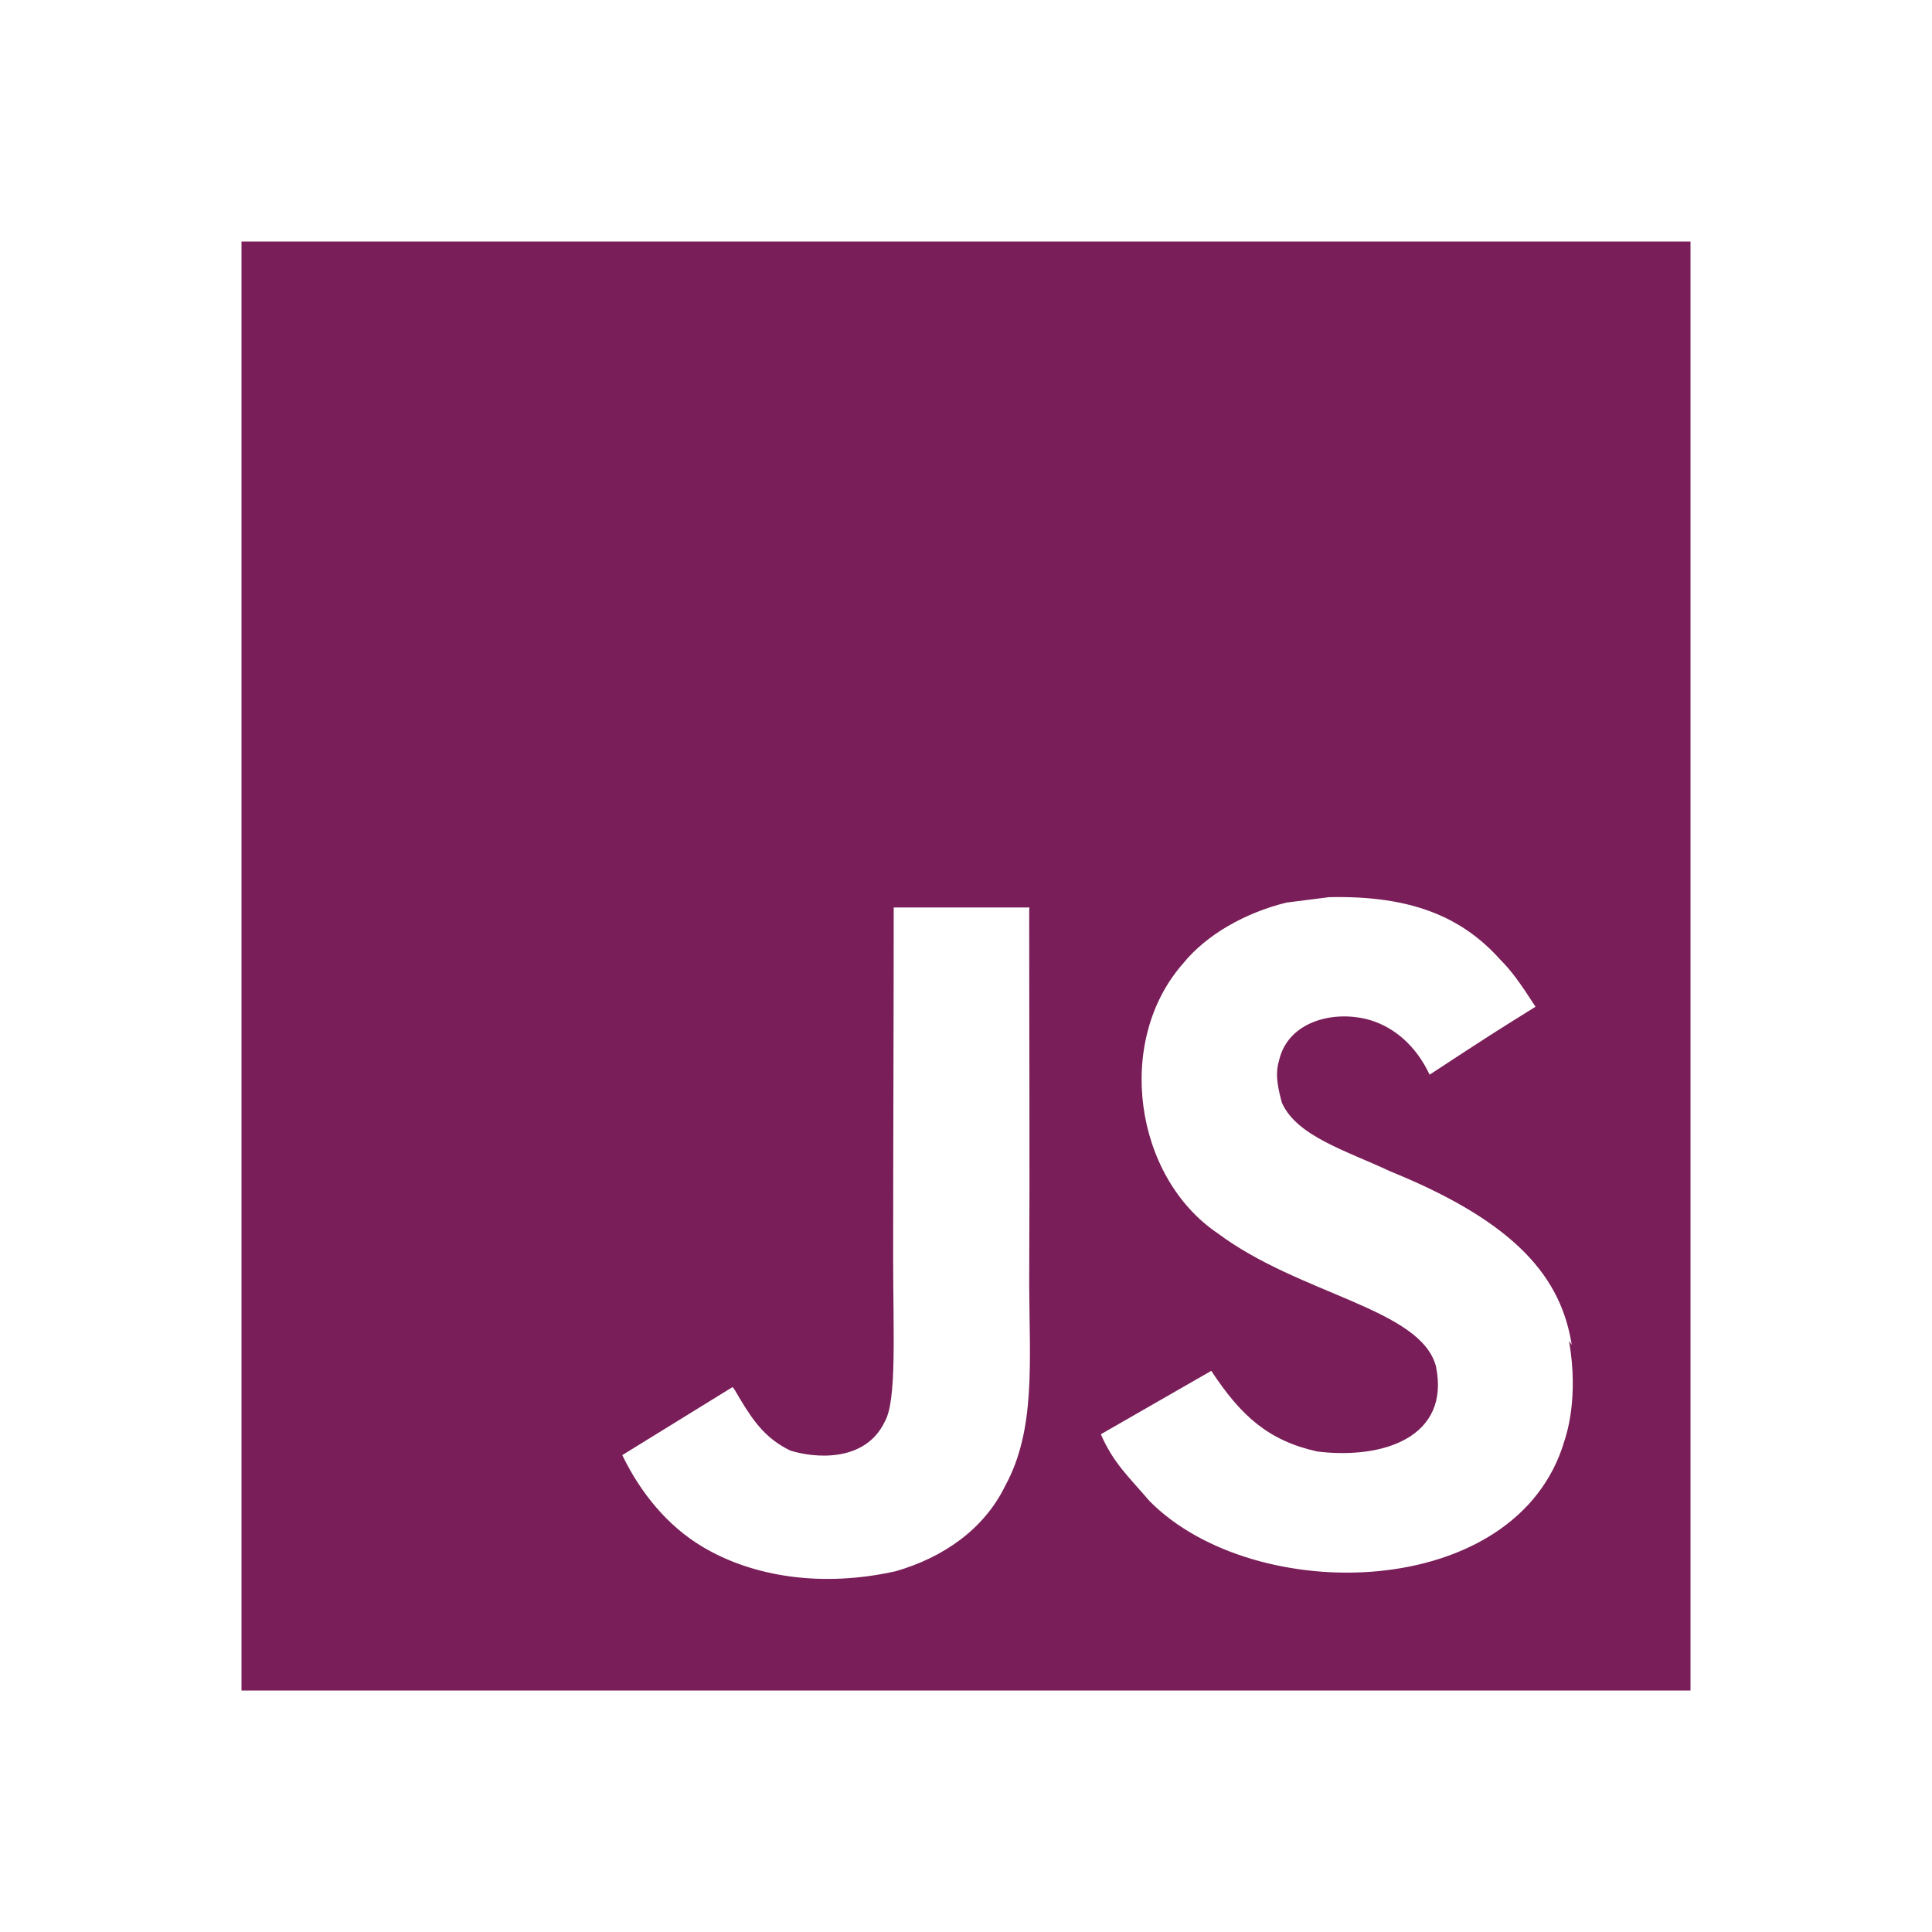
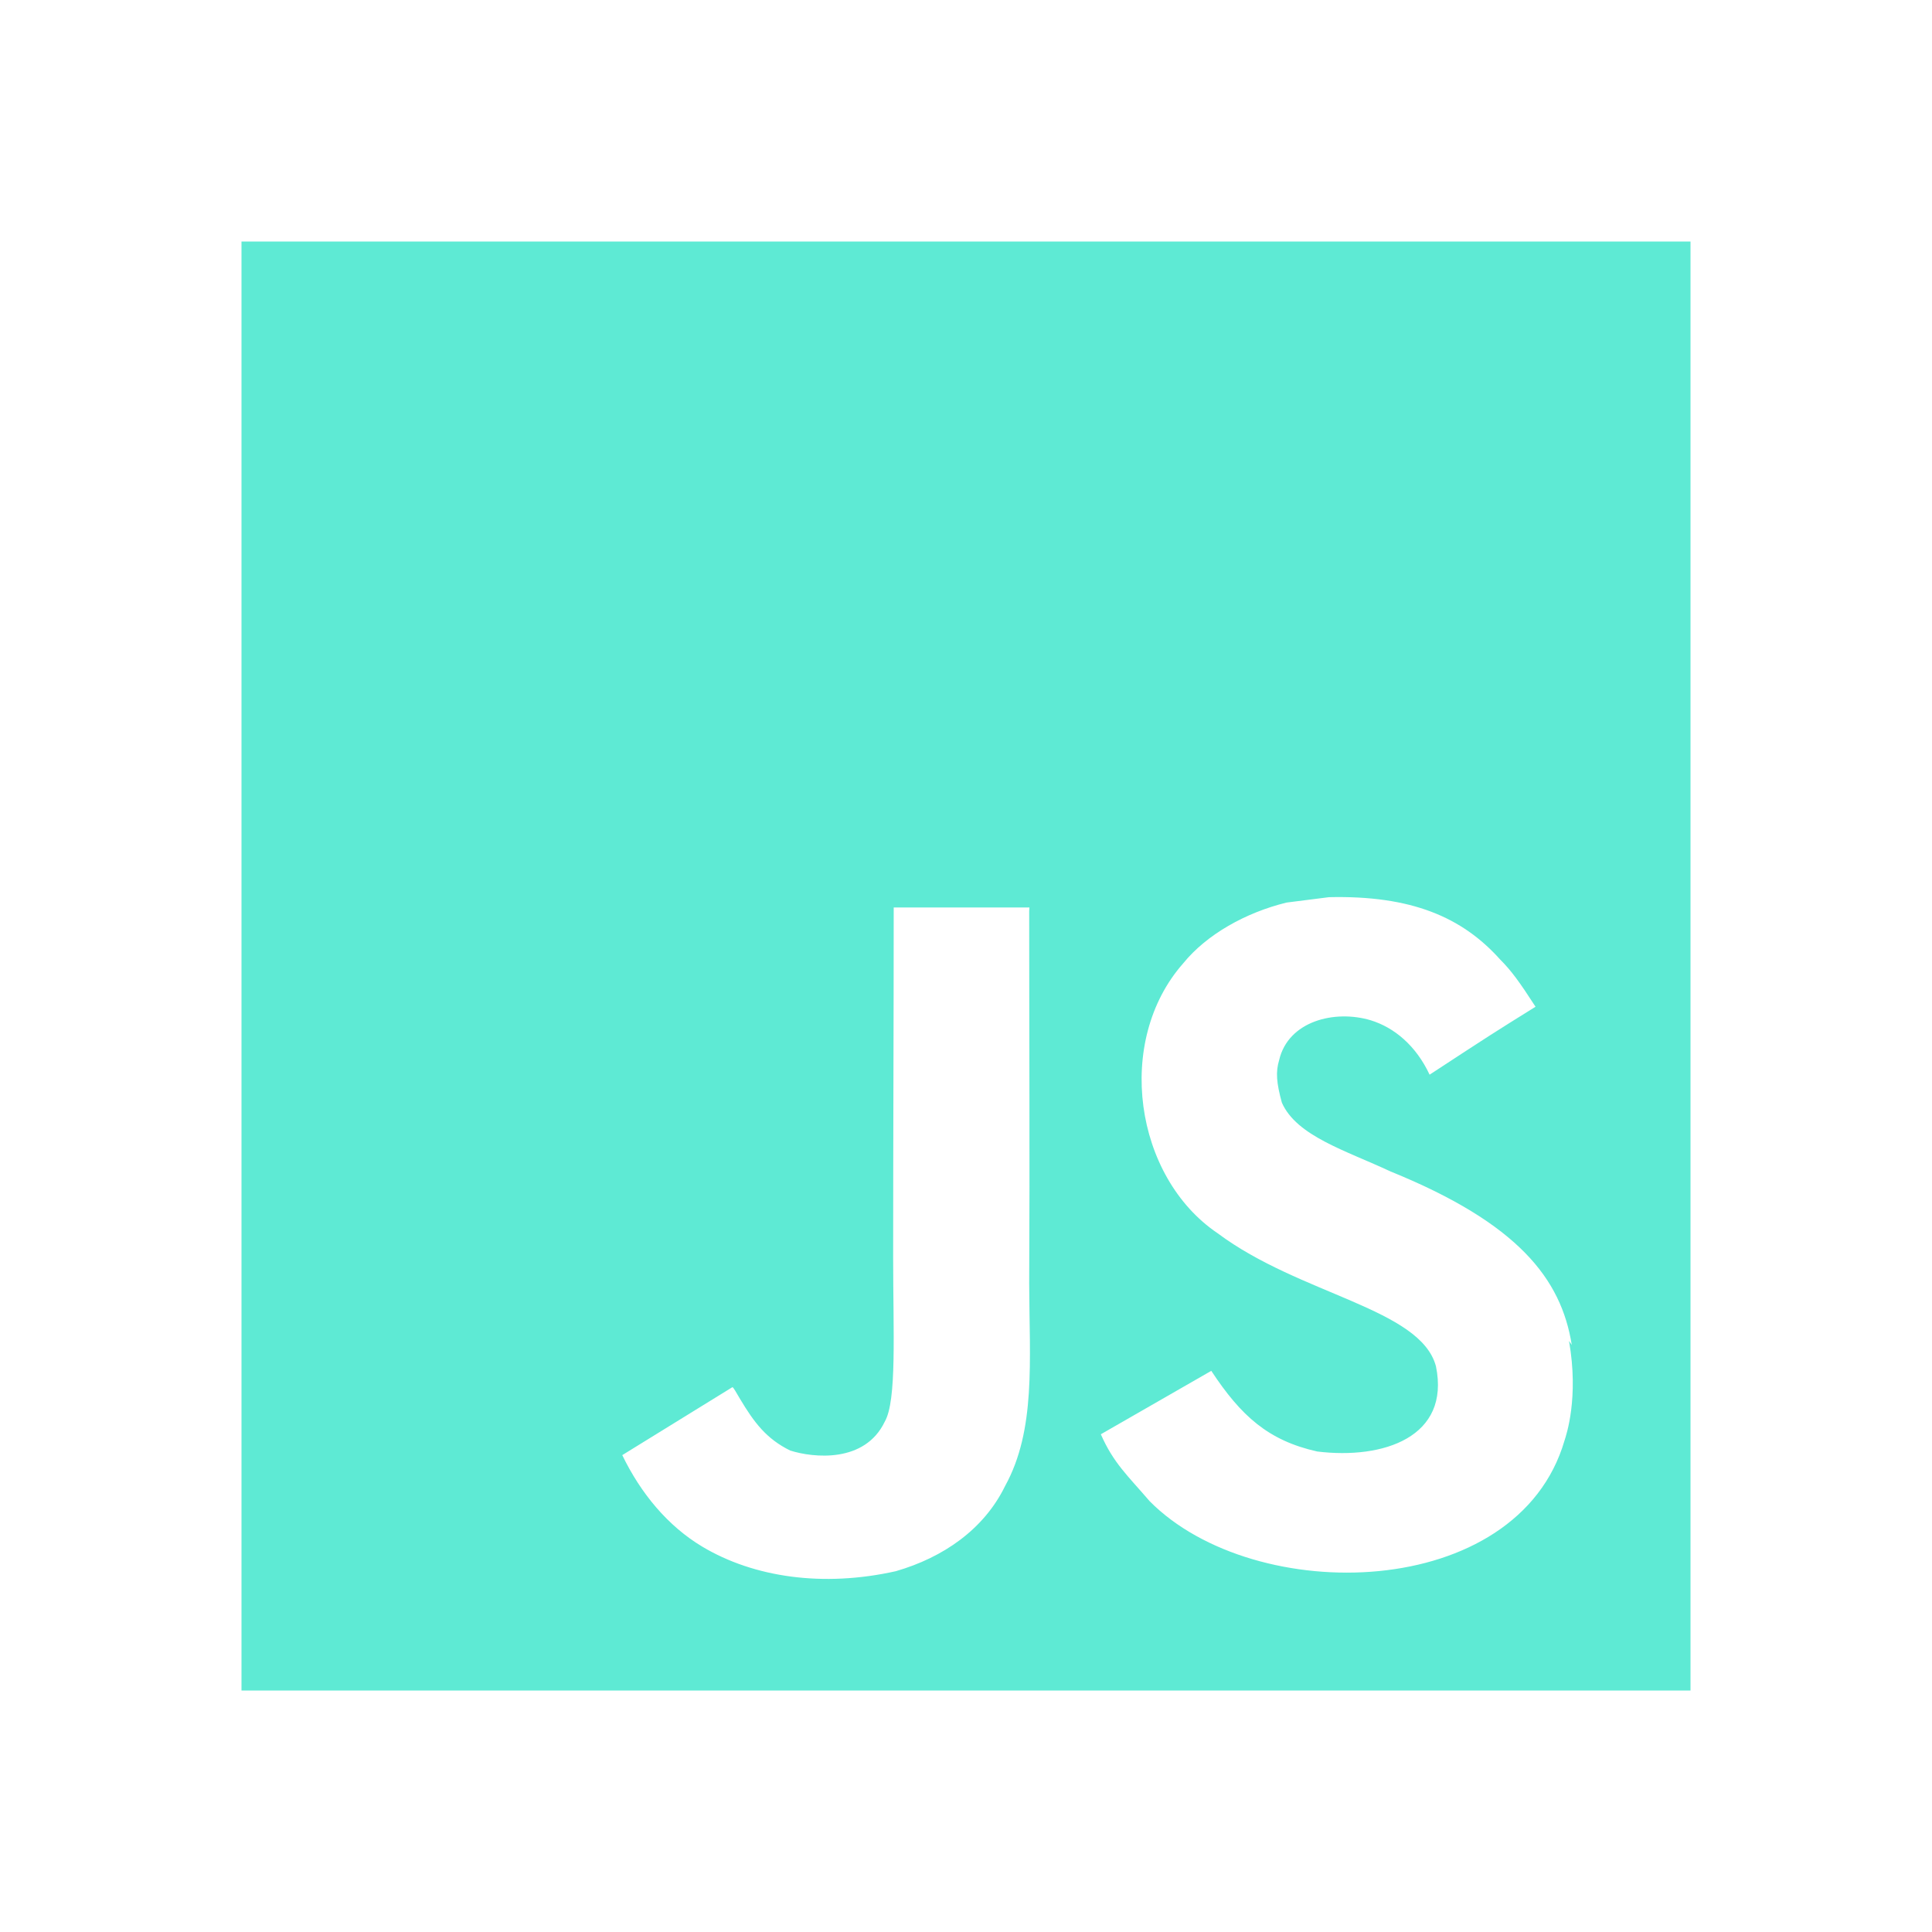
- <svg xmlns="http://www.w3.org/2000/svg" width="240" height="240" viewBox="0 0 24 24" style="fill: rgb(121,30,88);transform: ;msFilter:;">
+ <svg xmlns="http://www.w3.org/2000/svg" width="240" height="240" viewBox="0 0 24 24" style="fill: rgb(94 234 212);transform: ;msFilter:;">
  <path d="M3 3h18v18H3V3zm16.525 13.707c-.131-.821-.666-1.511-2.252-2.155-.552-.259-1.165-.438-1.349-.854-.068-.248-.078-.382-.034-.529.113-.484.687-.629 1.137-.495.293.09.563.315.732.676.775-.507.775-.507 1.316-.844-.203-.314-.304-.451-.439-.586-.473-.528-1.103-.798-2.126-.775l-.528.067c-.507.124-.991.395-1.283.754-.855.968-.608 2.655.427 3.354 1.023.765 2.521.933 2.712 1.653.18.878-.652 1.159-1.475 1.058-.607-.136-.945-.439-1.316-1.002l-1.372.788c.157.359.337.517.607.832 1.305 1.316 4.568 1.249 5.153-.754.021-.067.18-.528.056-1.237l.034.049zm-6.737-5.434h-1.686c0 1.453-.007 2.898-.007 4.354 0 .924.047 1.772-.104 2.033-.247.517-.886.451-1.175.359-.297-.146-.448-.349-.623-.641-.047-.078-.082-.146-.095-.146l-1.368.844c.229.473.563.879.994 1.137.641.383 1.502.507 2.404.305.588-.17 1.095-.519 1.358-1.059.384-.697.302-1.553.299-2.509.008-1.541 0-3.083 0-4.635l.003-.042z" />
</svg>
